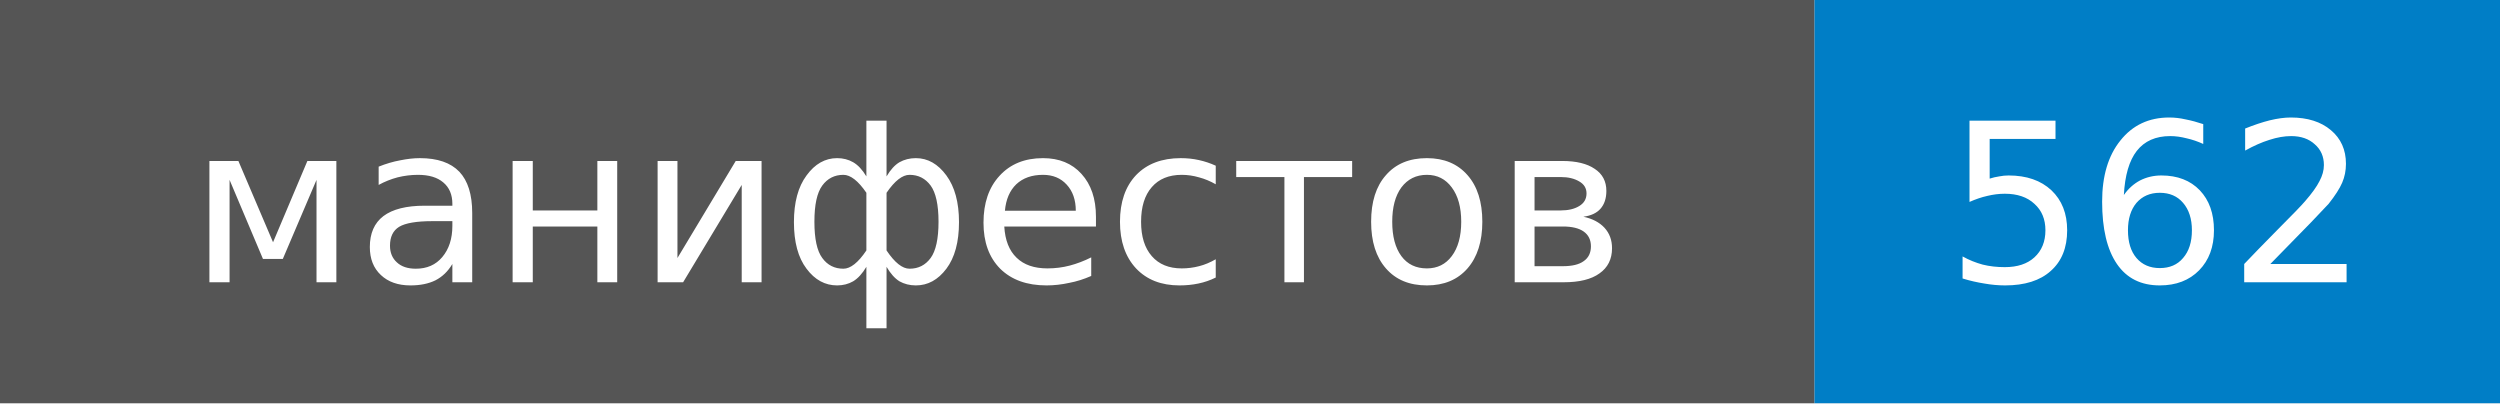
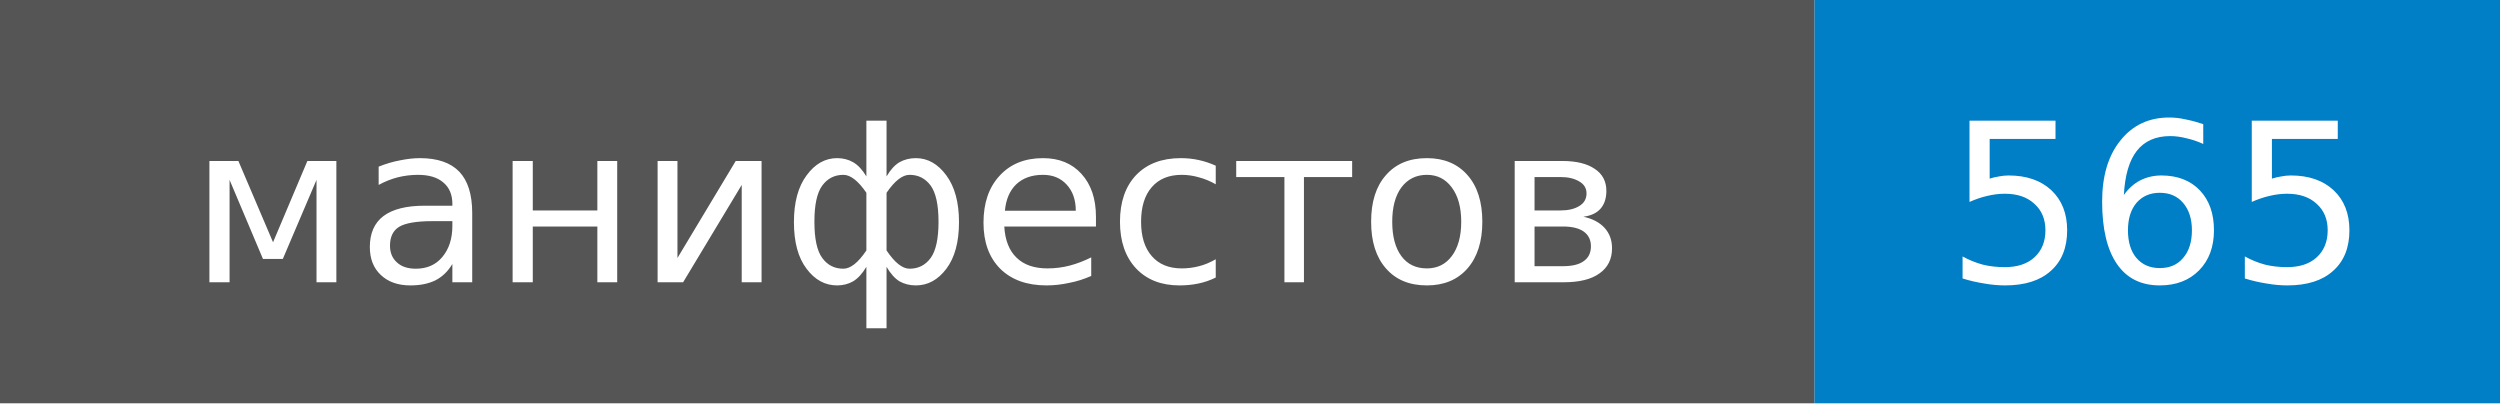
- <svg xmlns="http://www.w3.org/2000/svg" width="124" height="20" role="img" aria-label="манифестов: 562">
+ <svg xmlns="http://www.w3.org/2000/svg" width="124" height="20" role="img" aria-label="манифестов: 565">
  <style>rect.label-bg{fill:#555}@media (prefers-color-scheme:dark){rect.label-bg{fill:#3f3f3f}}text{font-family:Verdana,DejaVu Sans,Geneva,sans-serif;font-size:11px;fill:#fff}</style>
  <rect class="label-bg" width="90" height="20" />
  <rect x="90" width="34" height="20" fill="#007ec6" />
  <text x="45" y="14" text-anchor="middle">манифестов</text>
-   <text x="107" y="14" text-anchor="middle">562</text>
+   <text x="107" y="14" text-anchor="middle">565</text>
</svg>
